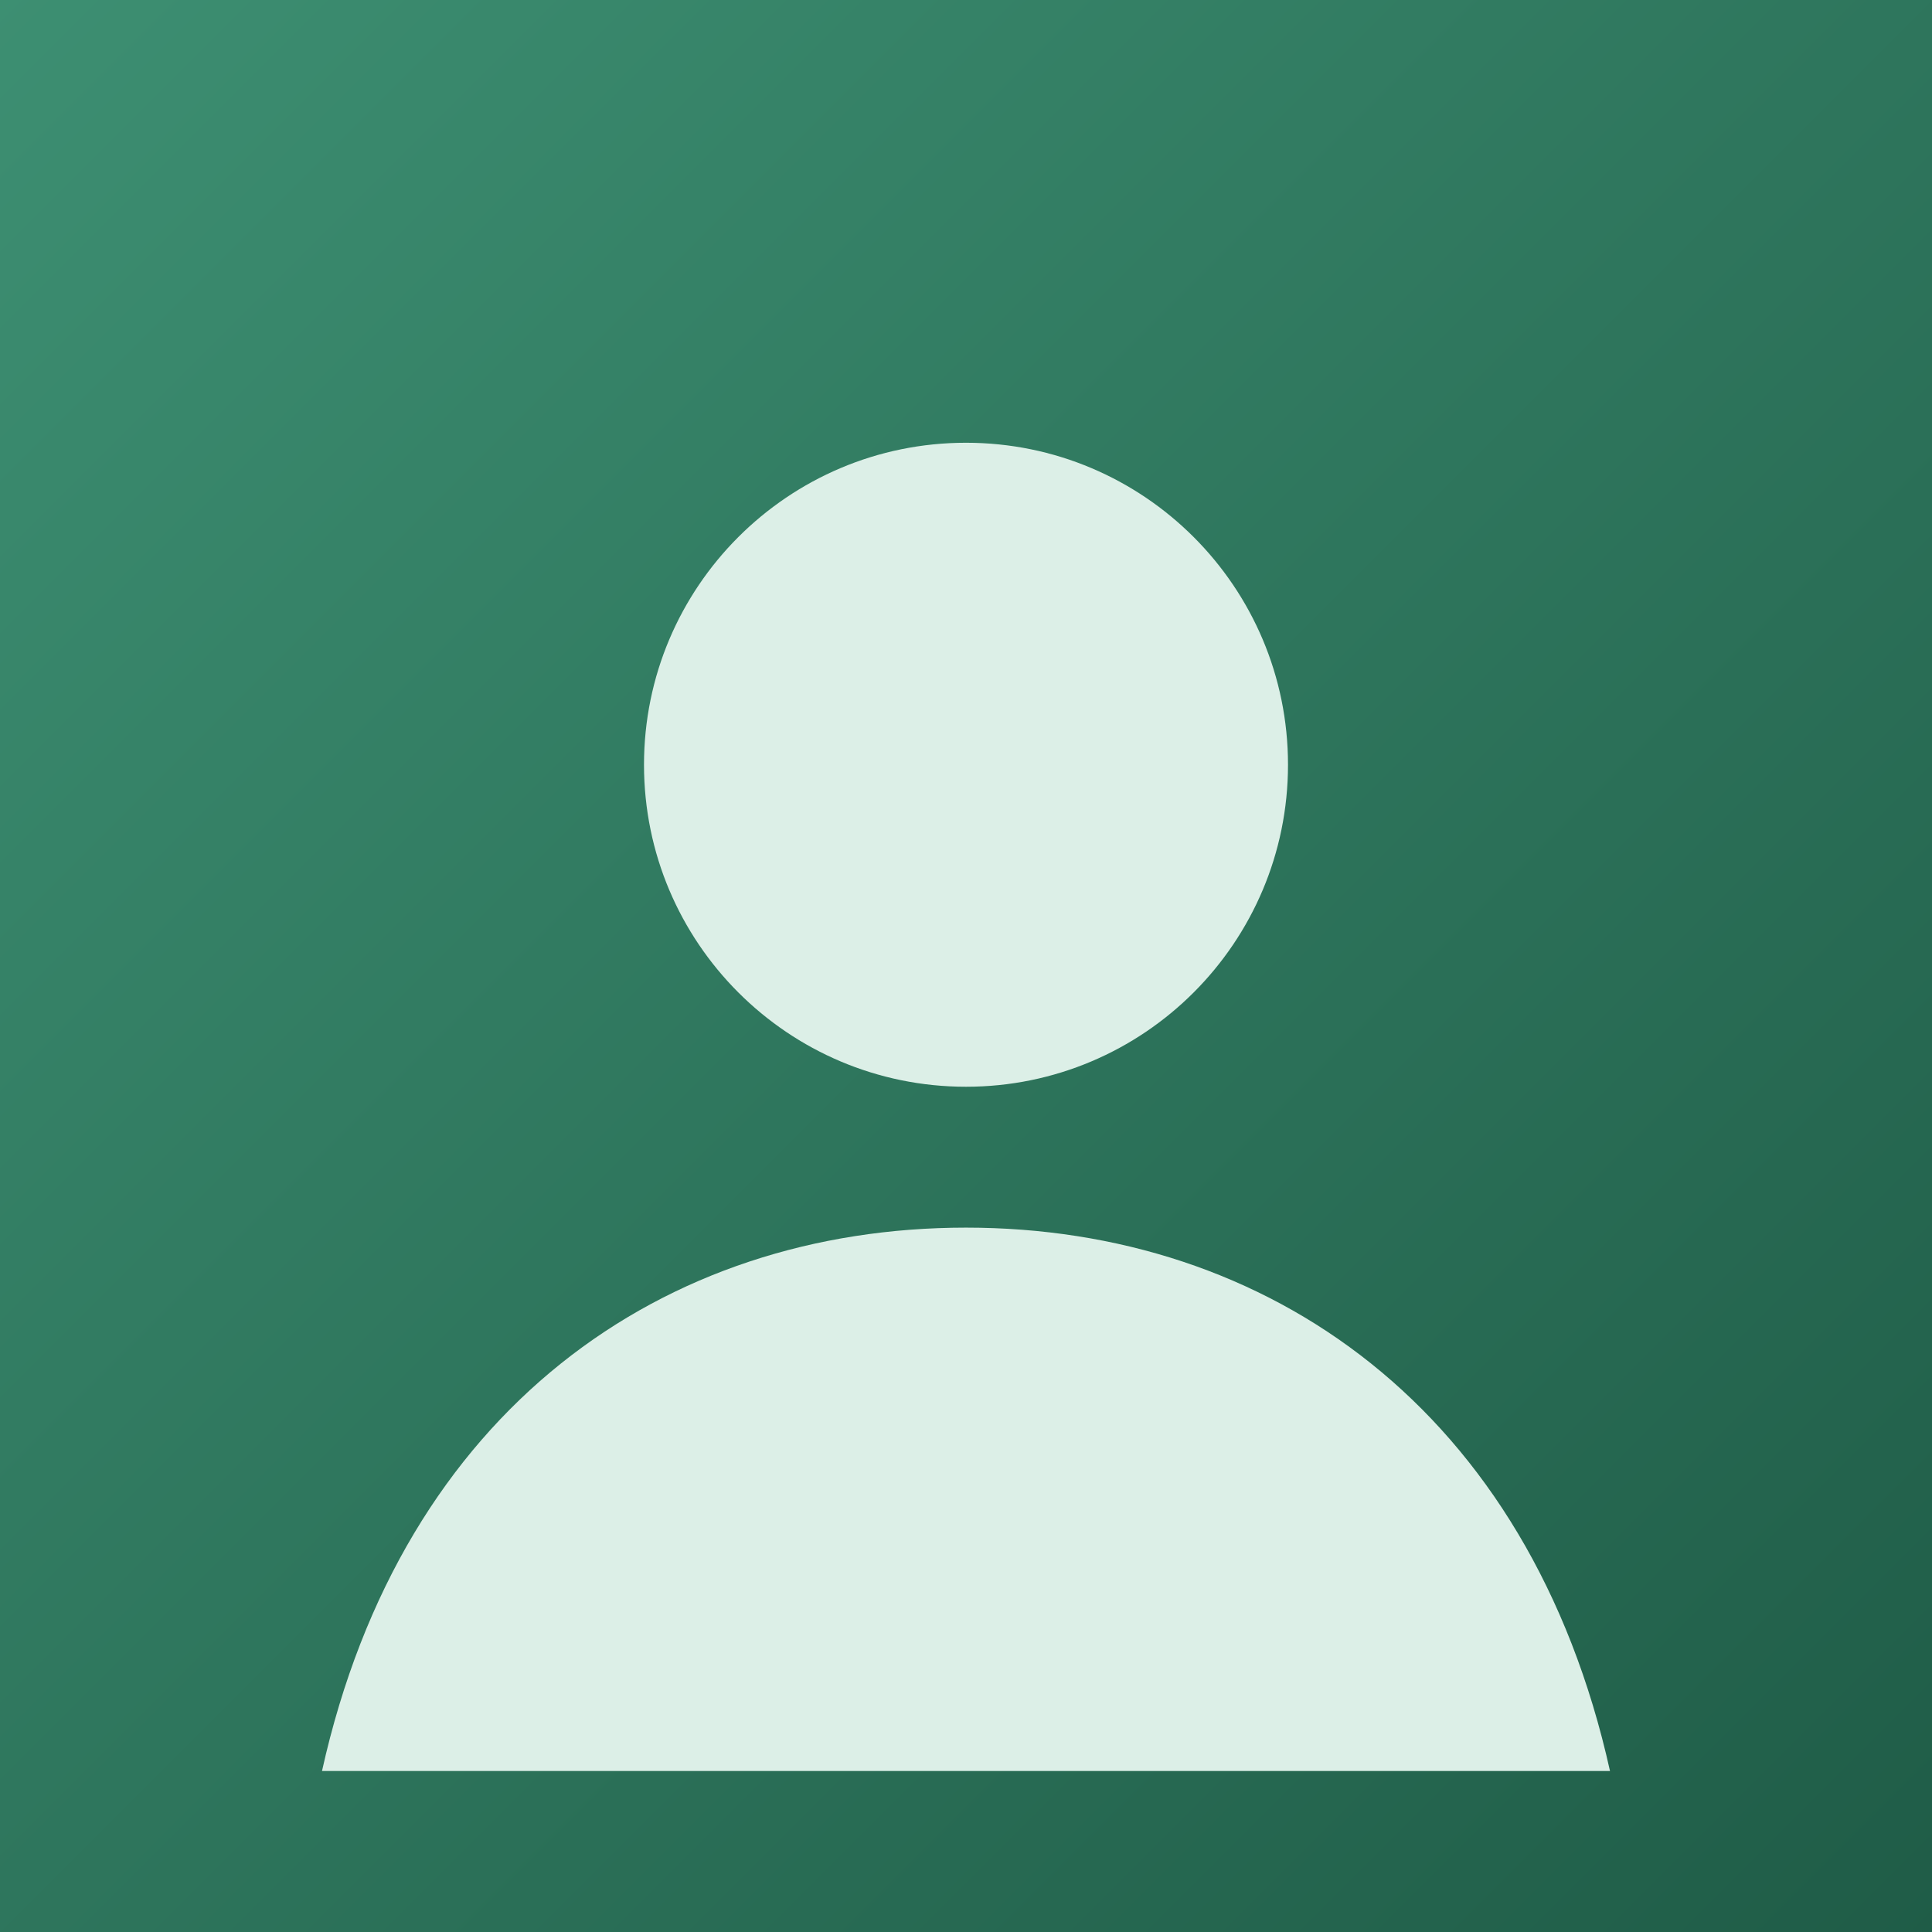
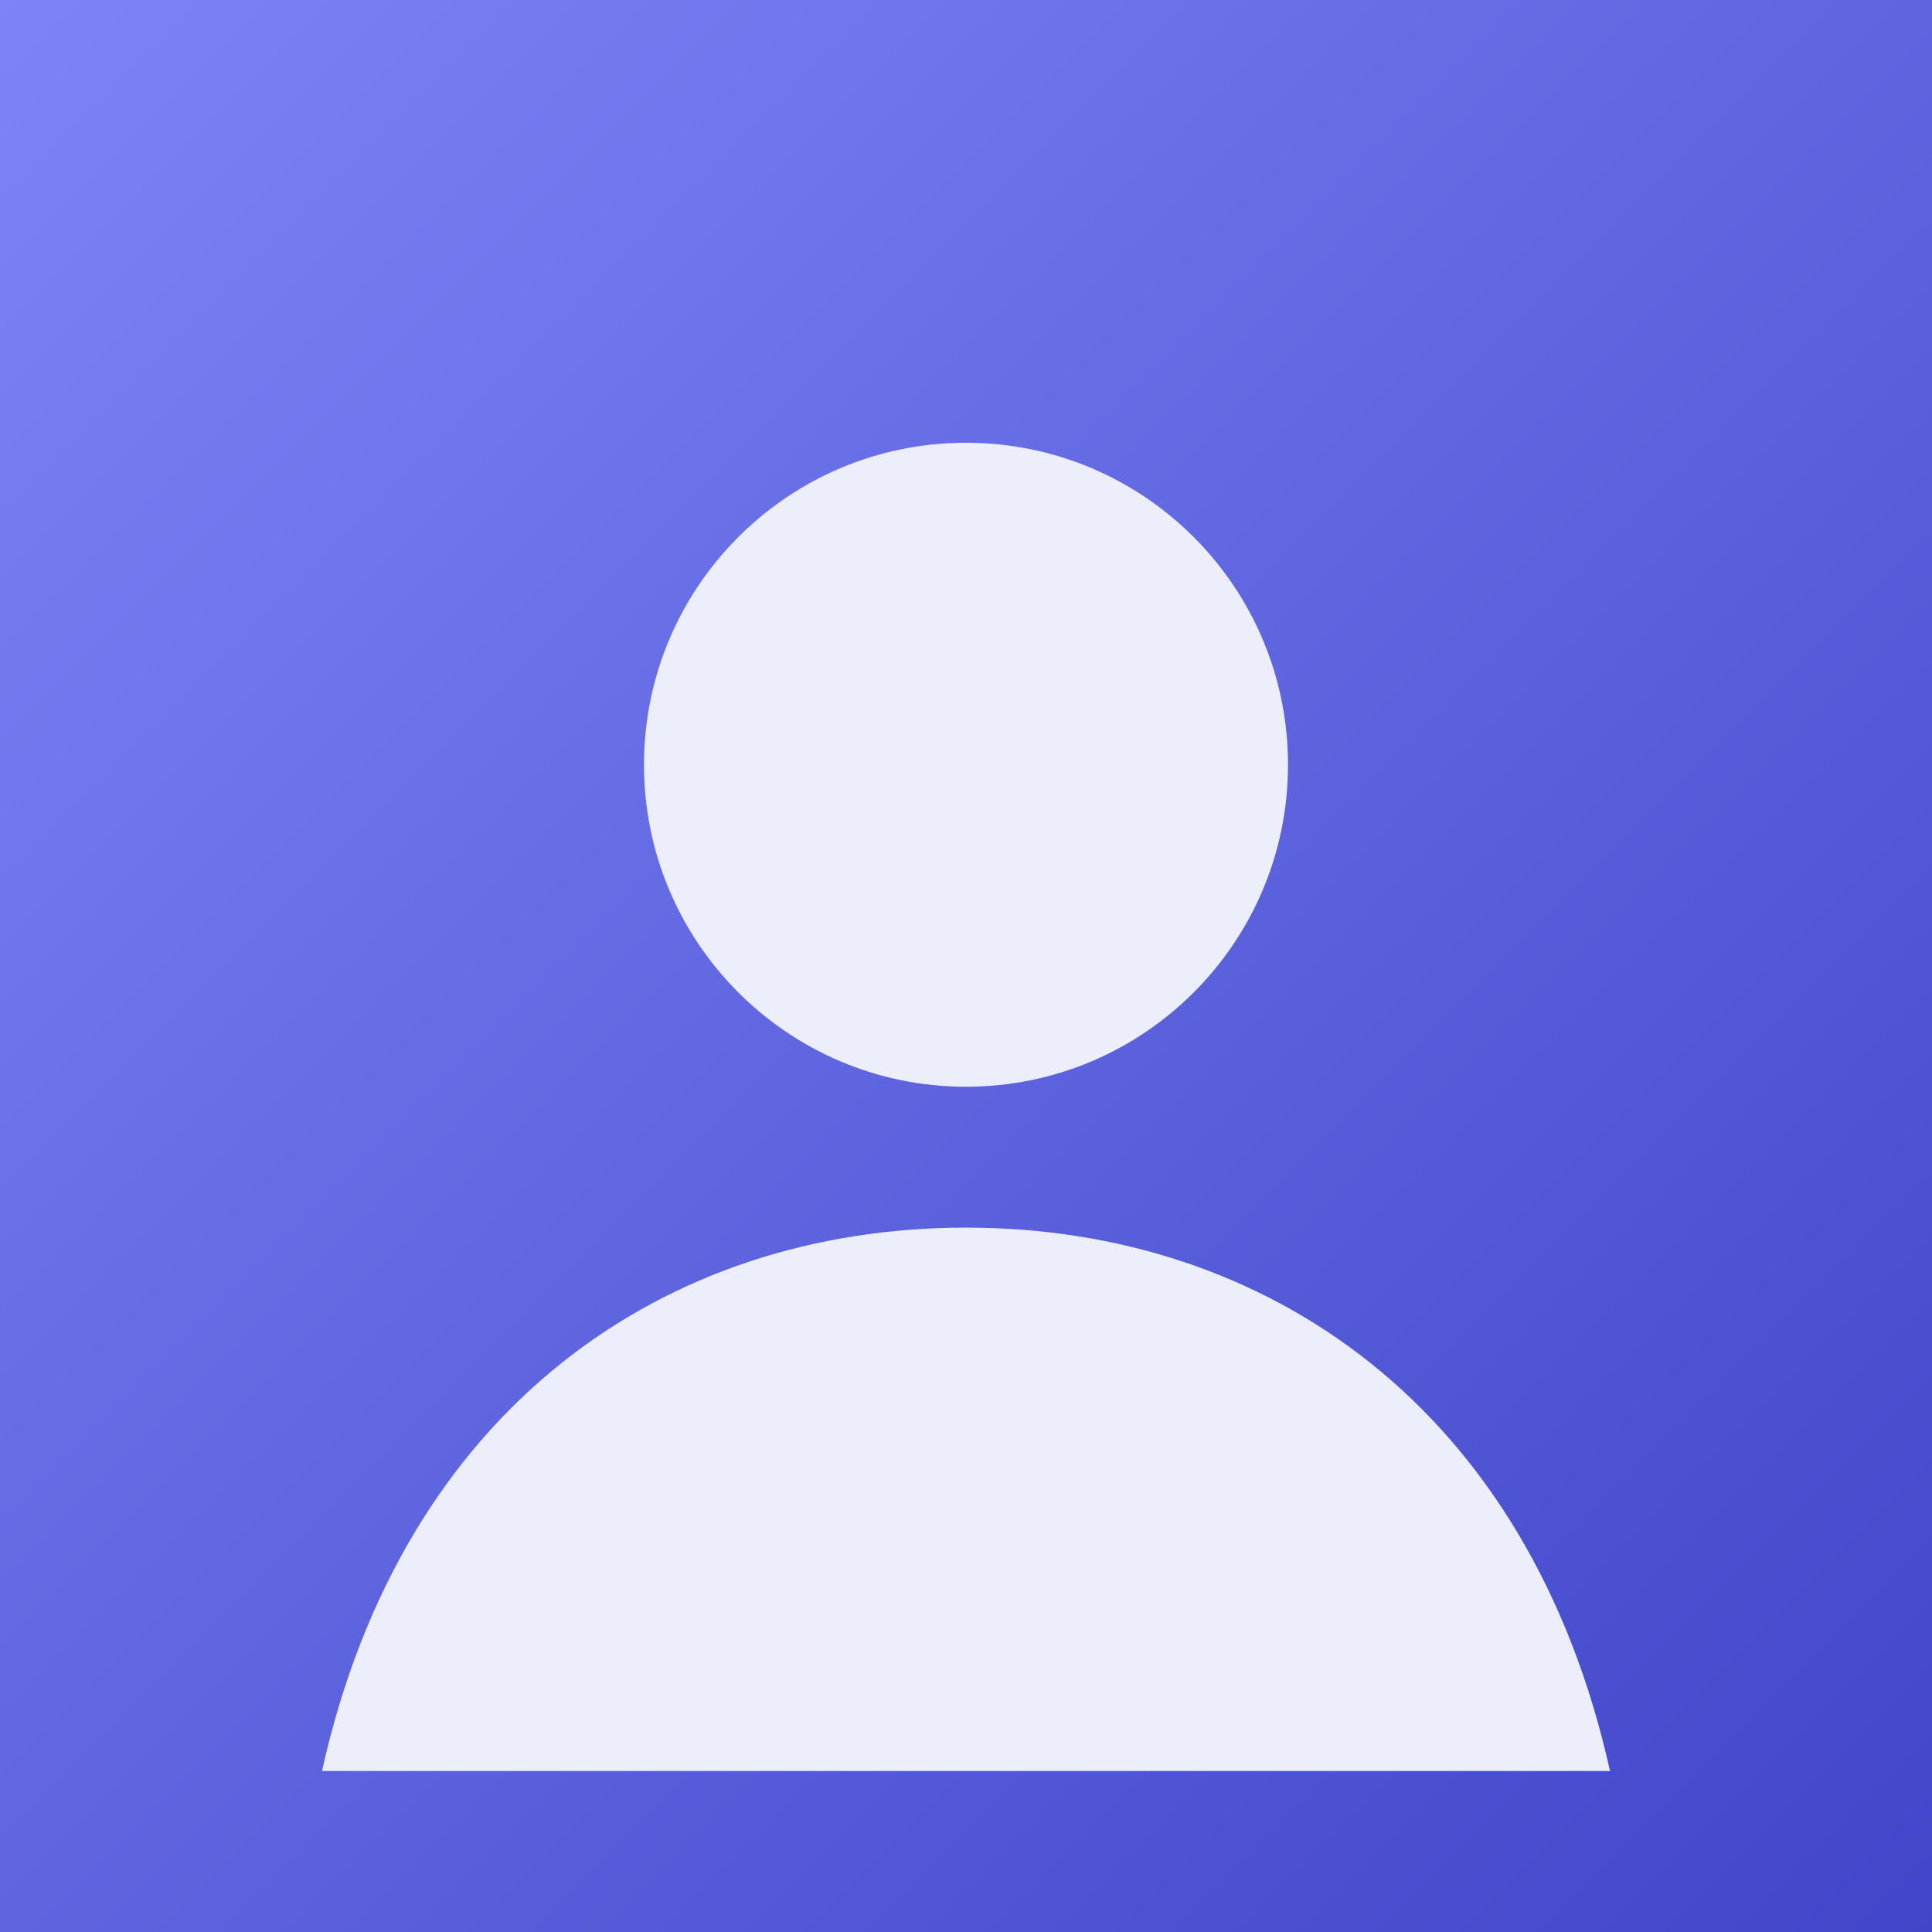
<svg xmlns="http://www.w3.org/2000/svg" viewBox="0 0 96 96">
  <defs>
    <linearGradient id="g" x1="0" y1="0" x2="1" y2="1">
-       <stop offset="0" stop-color="#3d8f72" />
-       <stop offset="1" stop-color="#1f5c47" />
+       <stop offset="0" stop-color="#7E84F5" />
+       <stop offset="1" stop-color="#3F46C9" />
    </linearGradient>
  </defs>
  <rect fill="url(#g)" width="96" height="96" />
-   <circle cx="48" cy="38" r="16" fill="#dcefe7" />
-   <path d="M16 88c4-18 17-27 32-27s28 9 32 27z" fill="#dcefe7" />
+   <circle cx="48" cy="38" r="16" fill="#eceefb" />
+   <path d="M16 88c4-18 17-27 32-27s28 9 32 27z" fill="#eceefb" />
</svg>
